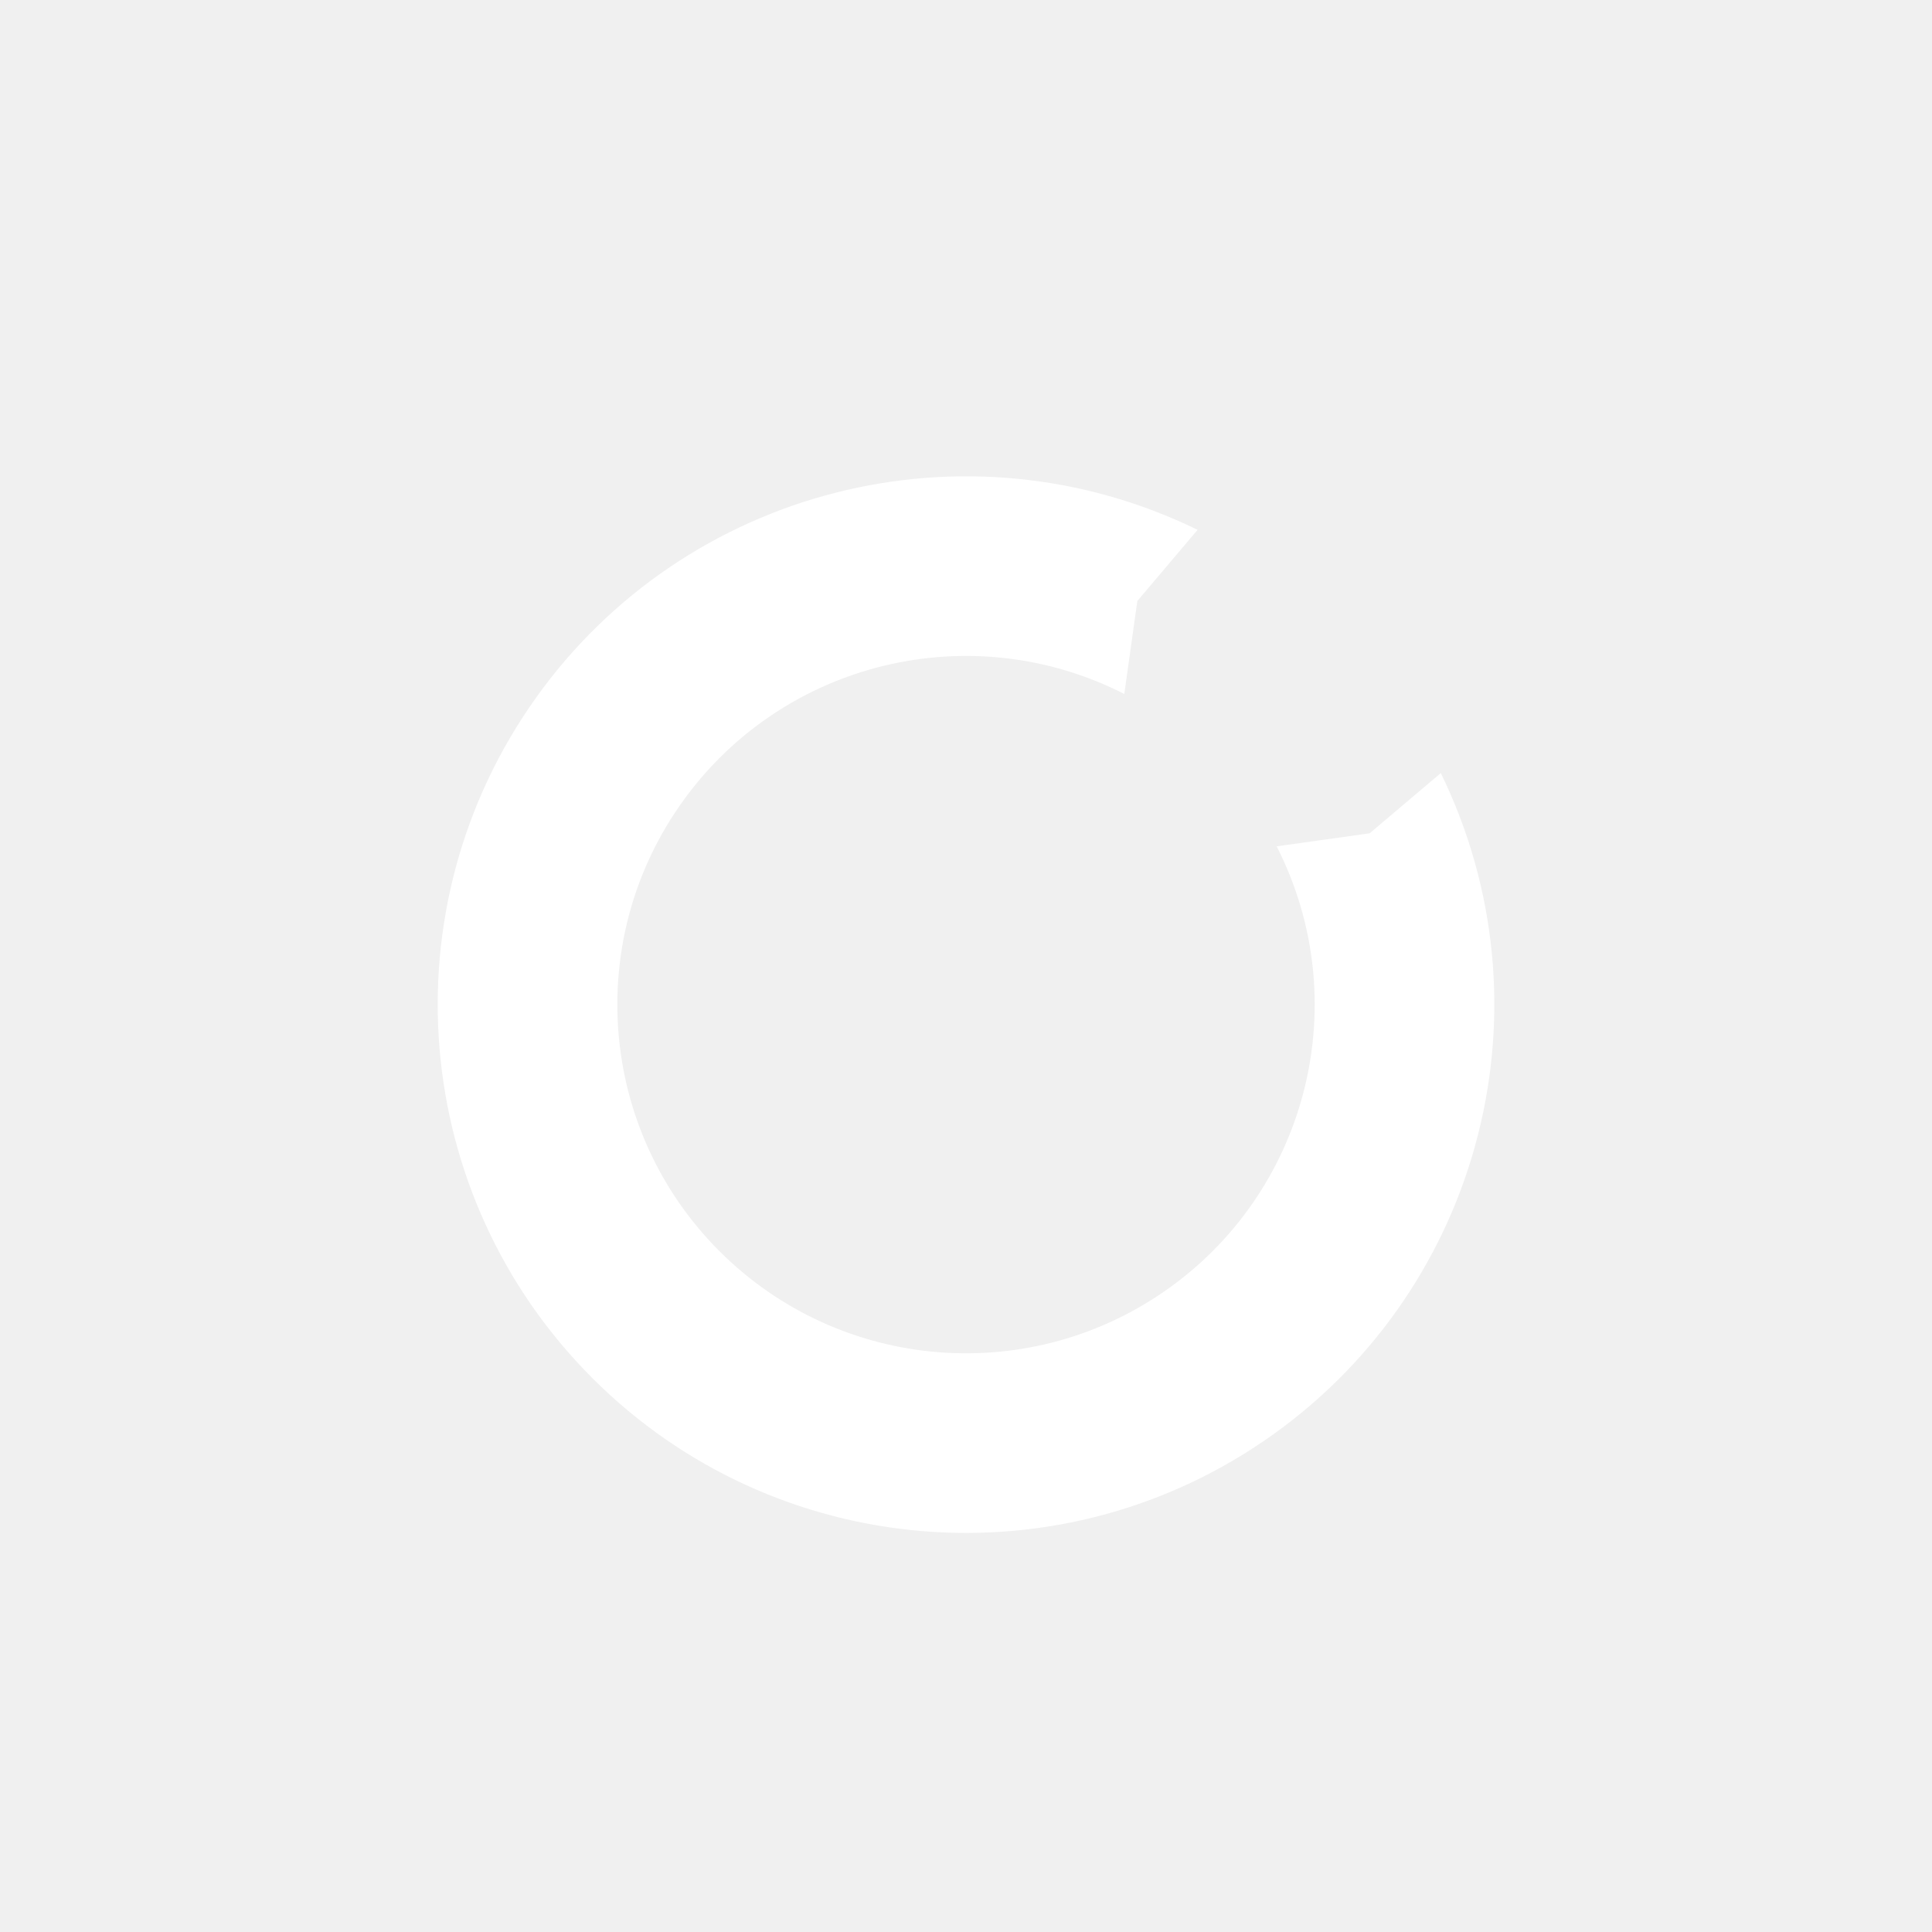
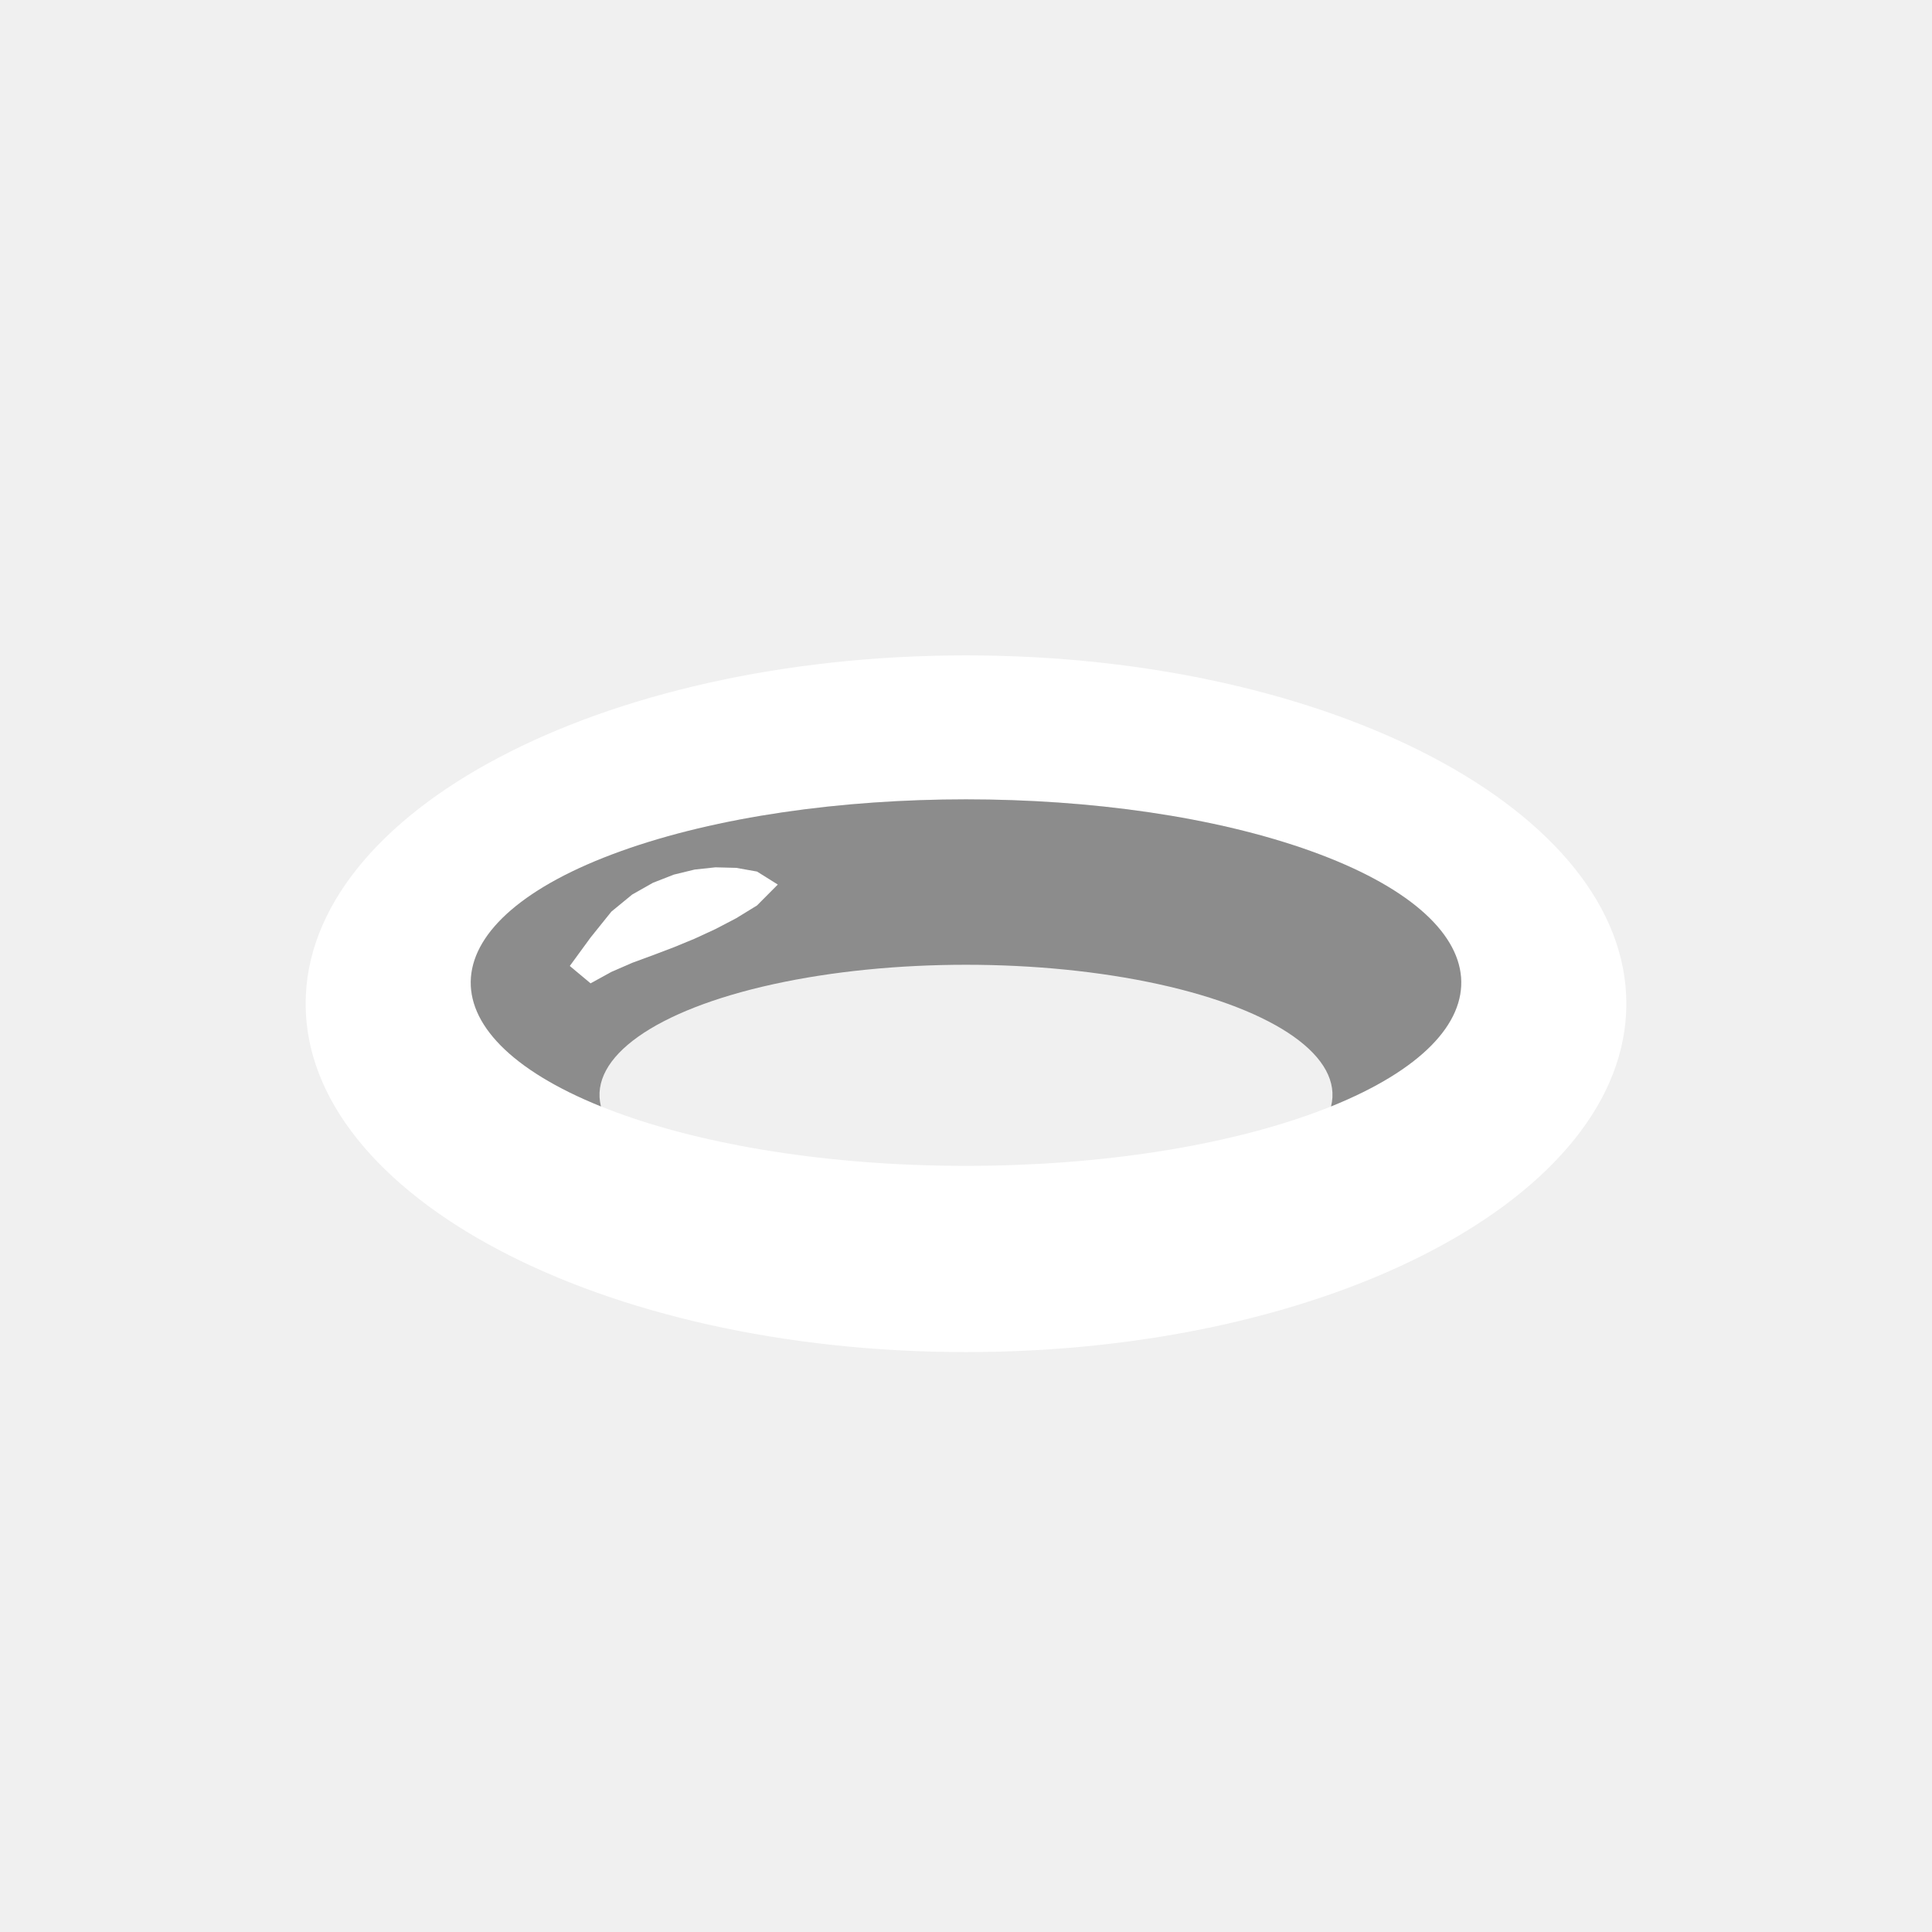
<svg xmlns="http://www.w3.org/2000/svg" viewBox="0 0 1024 1024">
-   <path d="M763.66 409.74A280 280 0 1 1 634.74 280.82L602.81 318.55L595.9 367.82A184.8 184.8 0 1 0 676.66 448.58L725.93 441.67Z" fill="#FFFFFF" />
+   <path fill-rule="evenodd" d="M162 532A350 184.63 0 1 0 862 532A350 184.63 0 1 0 162 532ZM249.5 520.8A262.5 97.13 0 1 0 774.5 520.8A262.5 97.13 0 1 0 249.5 520.8Z" fill="#FFFFFF" />
+   <path d="M318.52 586.44A262.5 97.13 0 1 1 705.48 586.44A194.25 68.96 0 1 0 318.52 586.44Z" fill="#8C8C8C" />
+   <path d="M302 511.99L313.02 496.9L324.05 483.17L335.08 474.12L346.1 467.88L357.13 463.57L368.15 460.89L379.17 459.7L390.2 459.98L401.23 461.94L412.25 468.83L412.25 468.83L401.23 479.91L390.2 486.68L379.17 492.44L368.15 497.53L357.13 502.08L346.1 506.26L335.08 510.32L324.05 515.12L313.02 521.19L302 511.99Z" fill="#FFFFFF" />
</svg>
